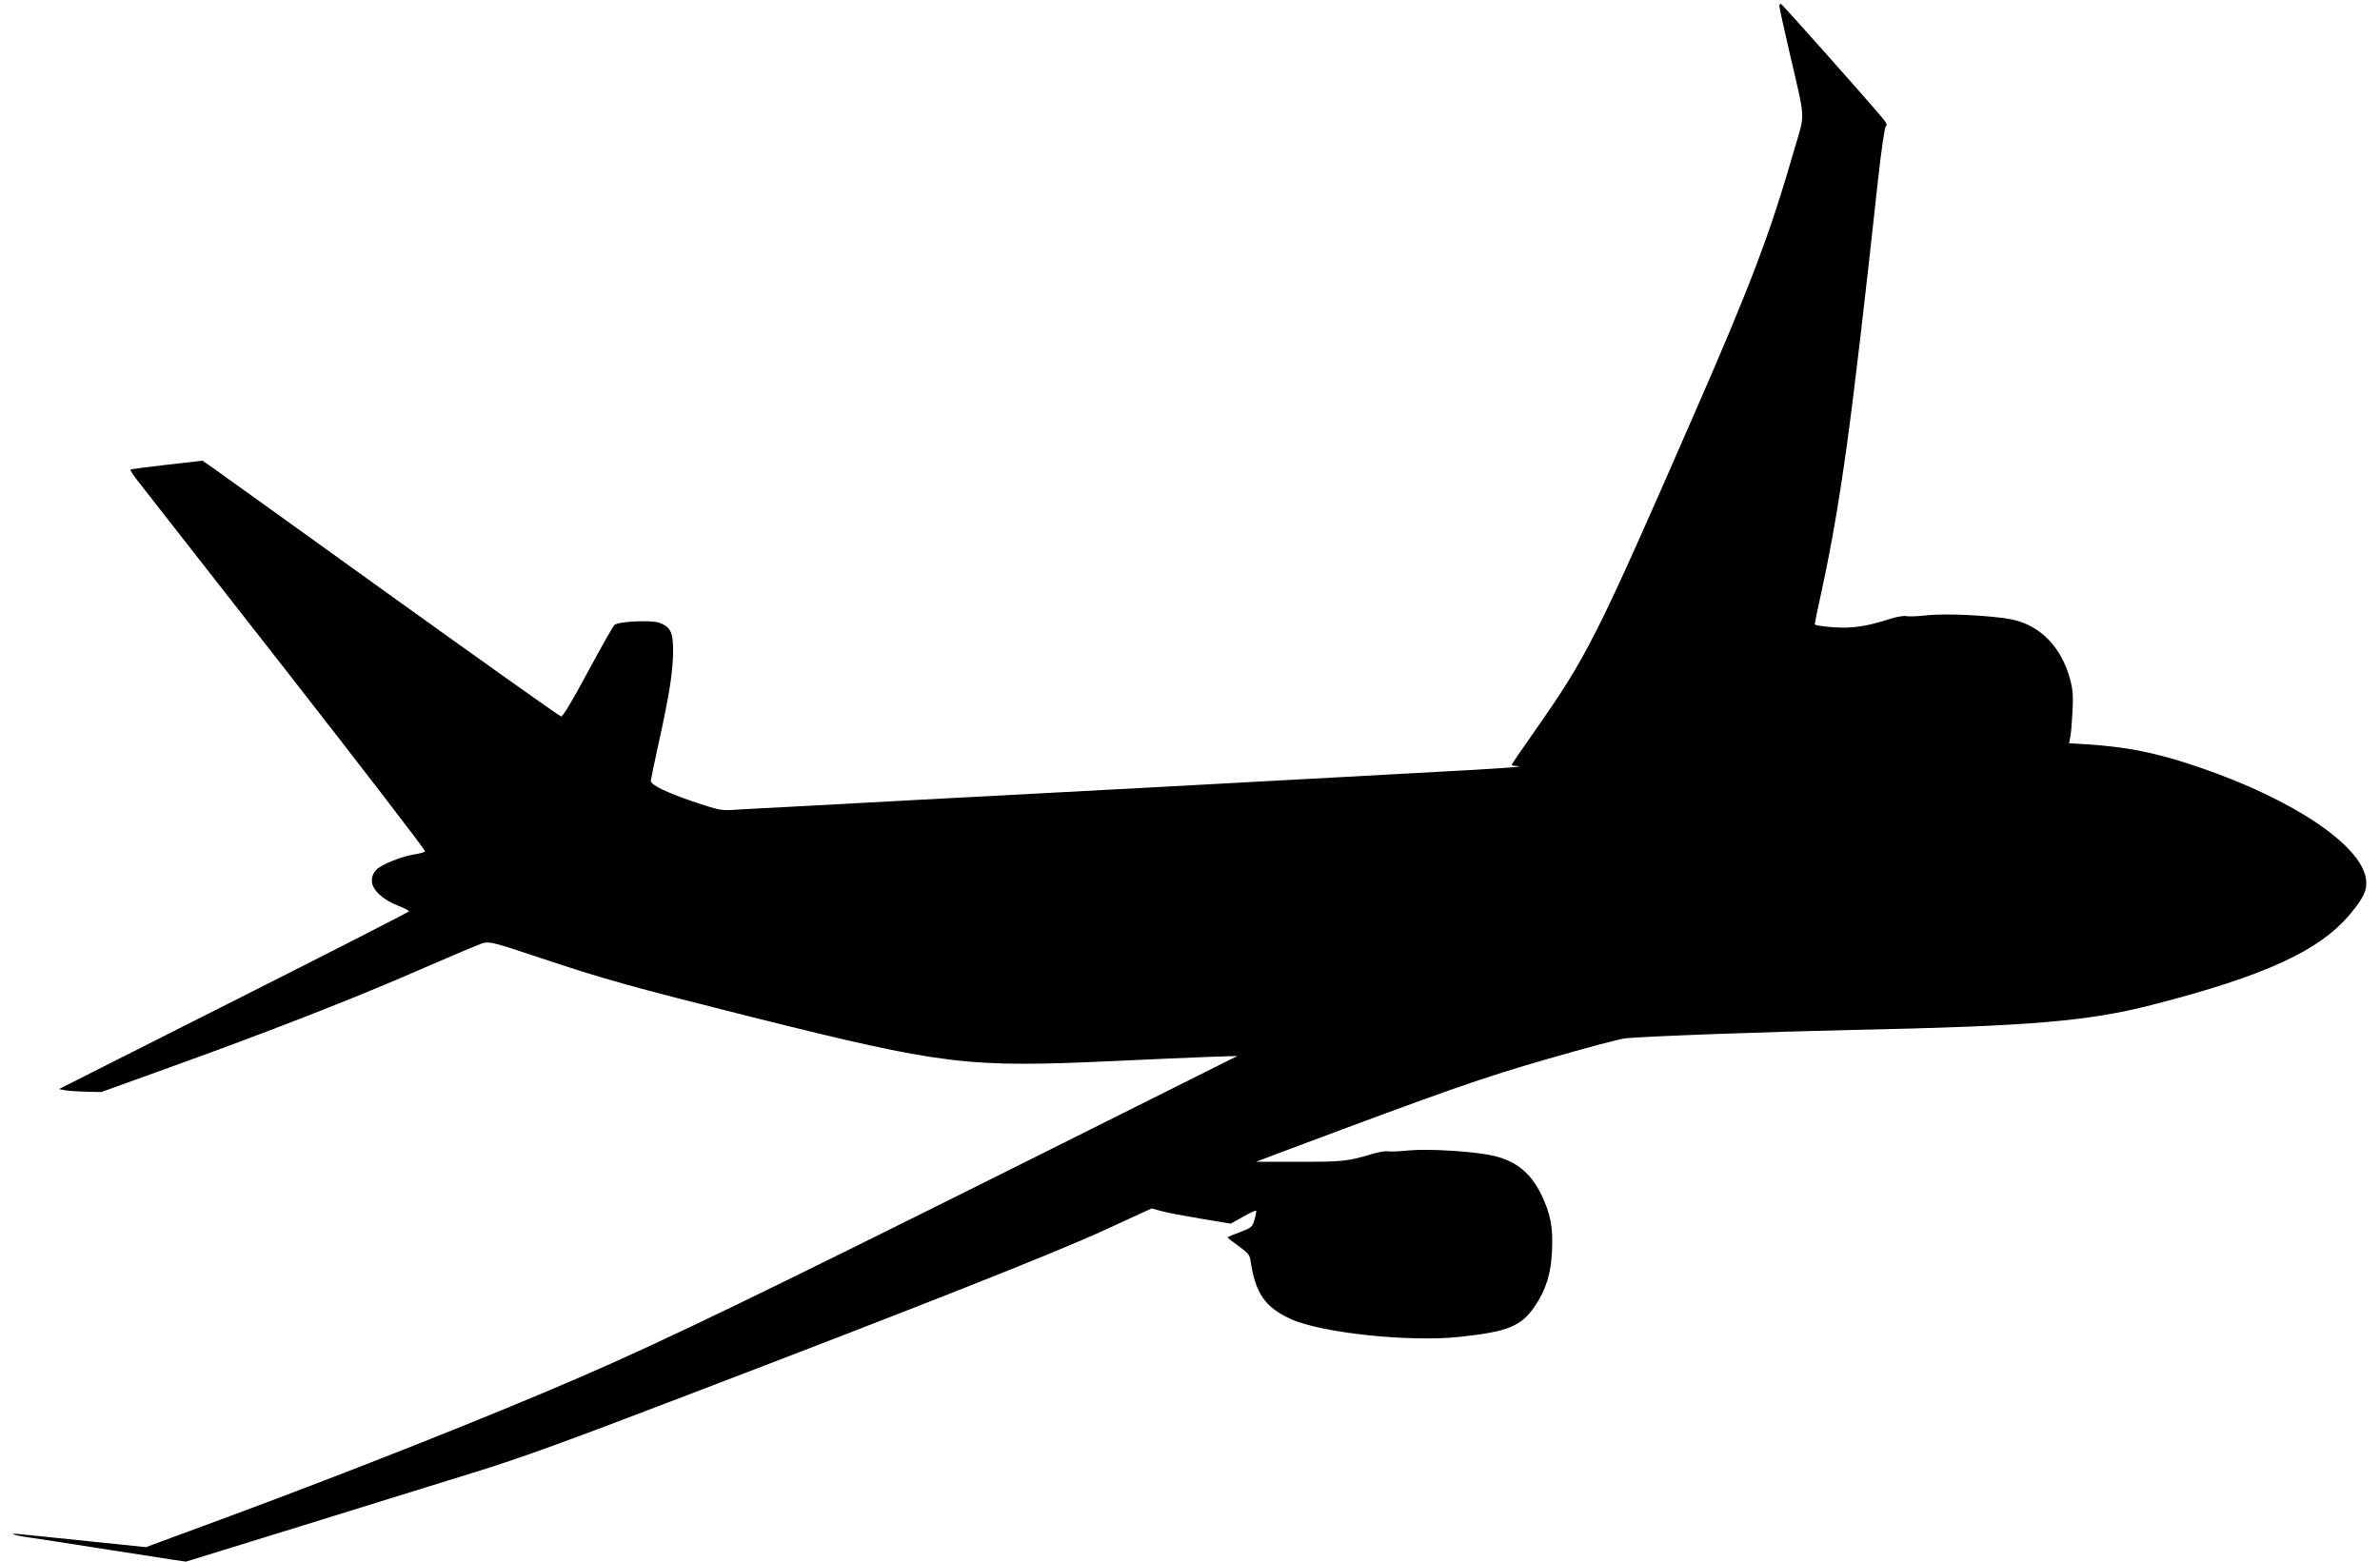
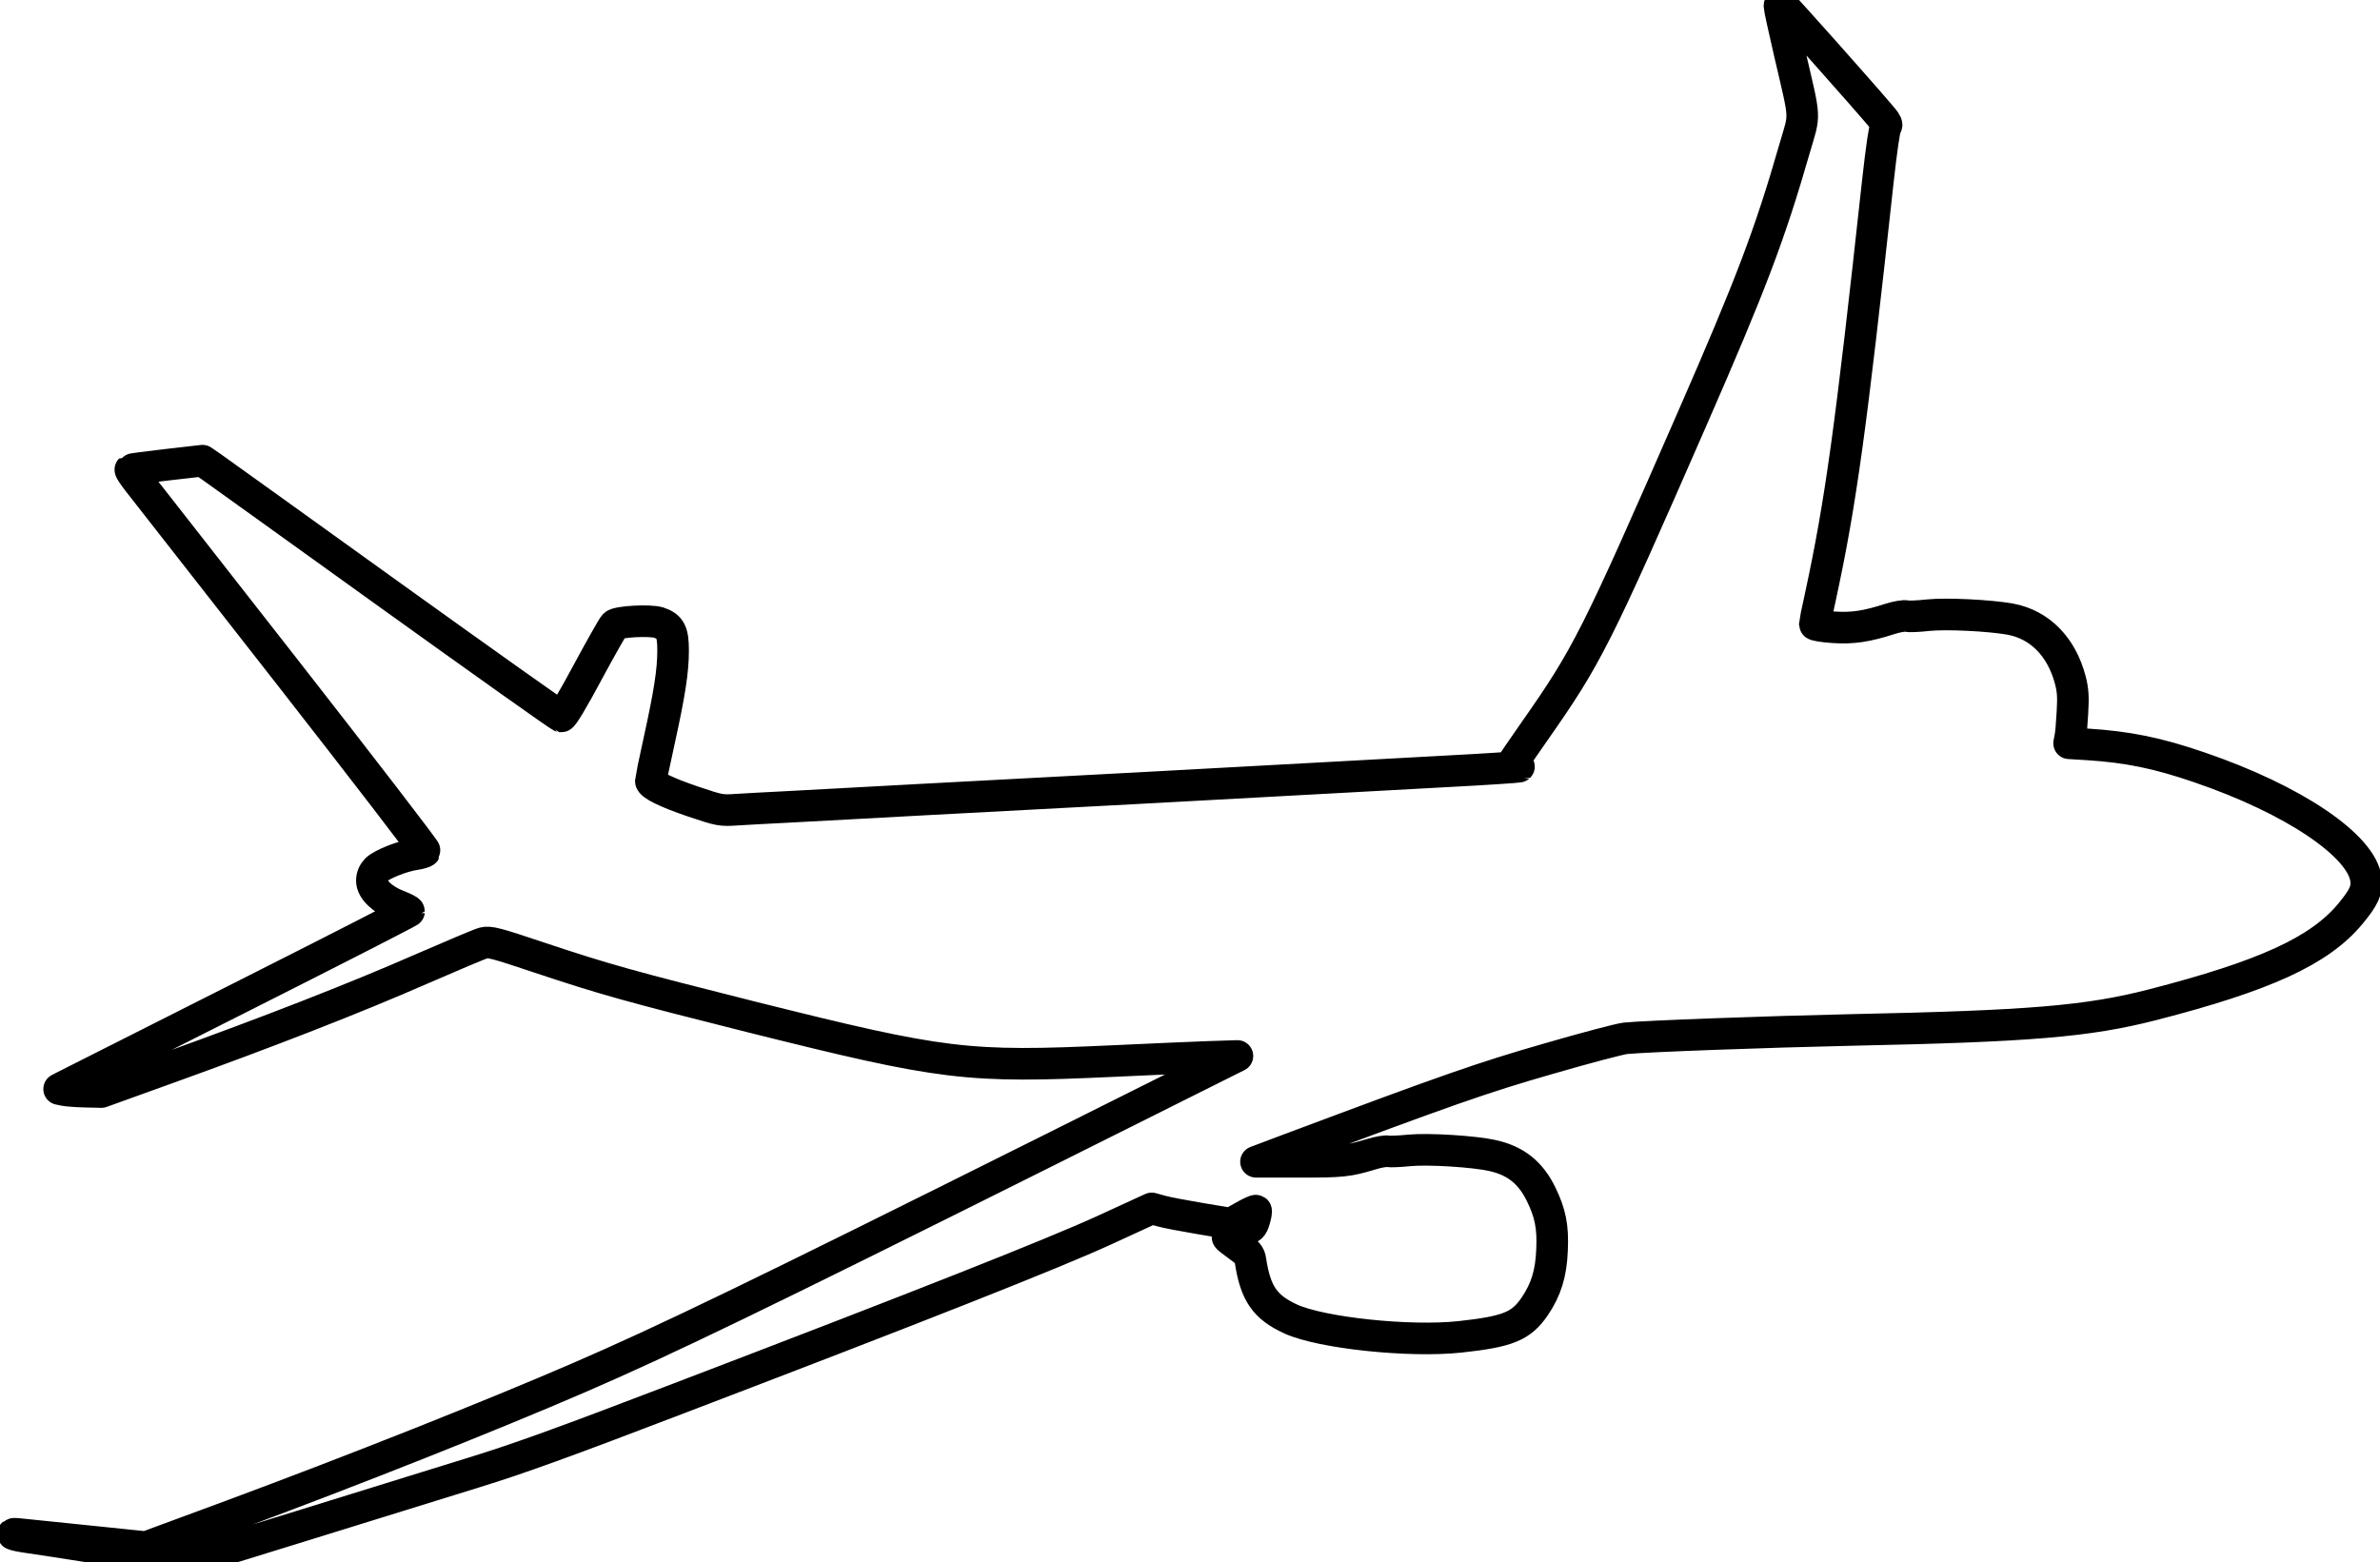
<svg xmlns="http://www.w3.org/2000/svg" version="1.0" width="1280pt" height="840pt" viewBox="0 0 1280 840" preserveAspectRatio="xMidYMid meet">
-   <g transform="translate(0,840) scale(0.1,-0.1)" fill="#000000" stroke="none">
+   <g transform="translate(0,840) scale(0.1,-0.1)" fill="none" stroke="#000000" stroke-width="170" stroke-linecap="round" stroke-linejoin="round">
    <path d="M9570 8367 c0 -8 24 -119 54 -248 88 -380 85 -320 27 -520 -133 -462 -234 -728 -551 -1453 -516 -1181 -565 -1277 -846 -1678 -68 -97 -124 -179 -124 -182 0 -3 10 -6 22 -6 12 0 19 -2 17 -4 -2 -2 -177 -14 -389 -25 -212 -12 -467 -25 -567 -31 -101 -5 -266 -15 -368 -20 -102 -6 -267 -15 -367 -20 -101 -6 -520 -28 -933 -50 -412 -22 -832 -44 -933 -50 -100 -5 -266 -14 -370 -20 -103 -5 -227 -12 -277 -15 -88 -6 -93 -5 -239 44 -141 48 -226 89 -226 111 0 5 20 101 45 215 56 255 75 375 75 486 0 100 -15 129 -77 150 -47 15 -220 6 -239 -13 -7 -7 -72 -121 -143 -253 -78 -146 -134 -240 -143 -239 -8 1 -423 296 -923 655 -501 360 -932 670 -958 688 l-48 33 -192 -22 c-106 -12 -194 -24 -196 -26 -2 -2 16 -30 40 -61 25 -32 384 -491 798 -1020 414 -530 750 -967 747 -972 -3 -5 -27 -12 -53 -16 -70 -10 -179 -54 -208 -82 -17 -18 -25 -37 -25 -61 0 -47 57 -101 139 -133 34 -13 61 -27 61 -31 0 -3 -412 -214 -916 -468 -504 -254 -928 -468 -941 -475 l-25 -13 29 -6 c15 -3 66 -7 113 -8 l85 -2 366 132 c528 190 1000 374 1349 527 168 73 321 138 341 143 32 8 65 0 300 -79 351 -117 484 -154 1144 -320 1033 -258 1154 -273 1950 -236 193 9 420 19 505 22 l155 5 -1040 -520 c-1546 -772 -2038 -1010 -2505 -1212 -479 -207 -1205 -495 -1865 -740 l-460 -170 -310 32 c-170 17 -332 34 -360 37 -77 9 -49 -4 35 -16 93 -14 131 -19 460 -71 146 -23 293 -46 328 -51 l62 -9 618 191 c339 105 759 235 932 289 244 75 491 165 1100 398 1304 498 2009 777 2285 903 l259 119 51 -14 c27 -8 123 -26 212 -41 l162 -27 66 37 c36 21 68 35 70 33 3 -2 -1 -24 -8 -48 -12 -41 -16 -44 -77 -67 -36 -14 -66 -26 -68 -28 -2 -2 24 -22 57 -46 51 -36 62 -49 66 -78 27 -179 78 -252 217 -316 165 -75 637 -125 909 -96 259 28 330 57 403 164 61 90 88 177 93 302 6 126 -9 200 -59 302 -56 115 -137 180 -260 207 -99 23 -350 38 -450 28 -48 -5 -98 -7 -112 -5 -13 3 -55 -4 -93 -16 -123 -37 -155 -41 -388 -40 l-230 0 175 66 c854 320 1045 387 1397 488 199 58 386 107 415 110 110 11 760 35 1218 45 960 20 1267 46 1615 135 606 156 899 290 1065 489 73 88 92 129 85 185 -22 182 -389 430 -895 603 -227 78 -386 110 -603 124 l-99 6 6 32 c4 17 9 78 12 136 5 81 2 120 -11 170 -47 181 -165 301 -325 330 -113 20 -343 31 -440 21 -52 -6 -105 -8 -117 -5 -12 3 -50 -3 -85 -14 -130 -42 -204 -53 -309 -46 -55 4 -99 11 -99 16 0 5 13 71 30 146 110 509 163 894 310 2242 19 171 36 288 43 292 8 5 2 18 -18 42 -92 110 -541 615 -547 615 -5 1 -8 -5 -8 -12z" />
  </g>
</svg>
